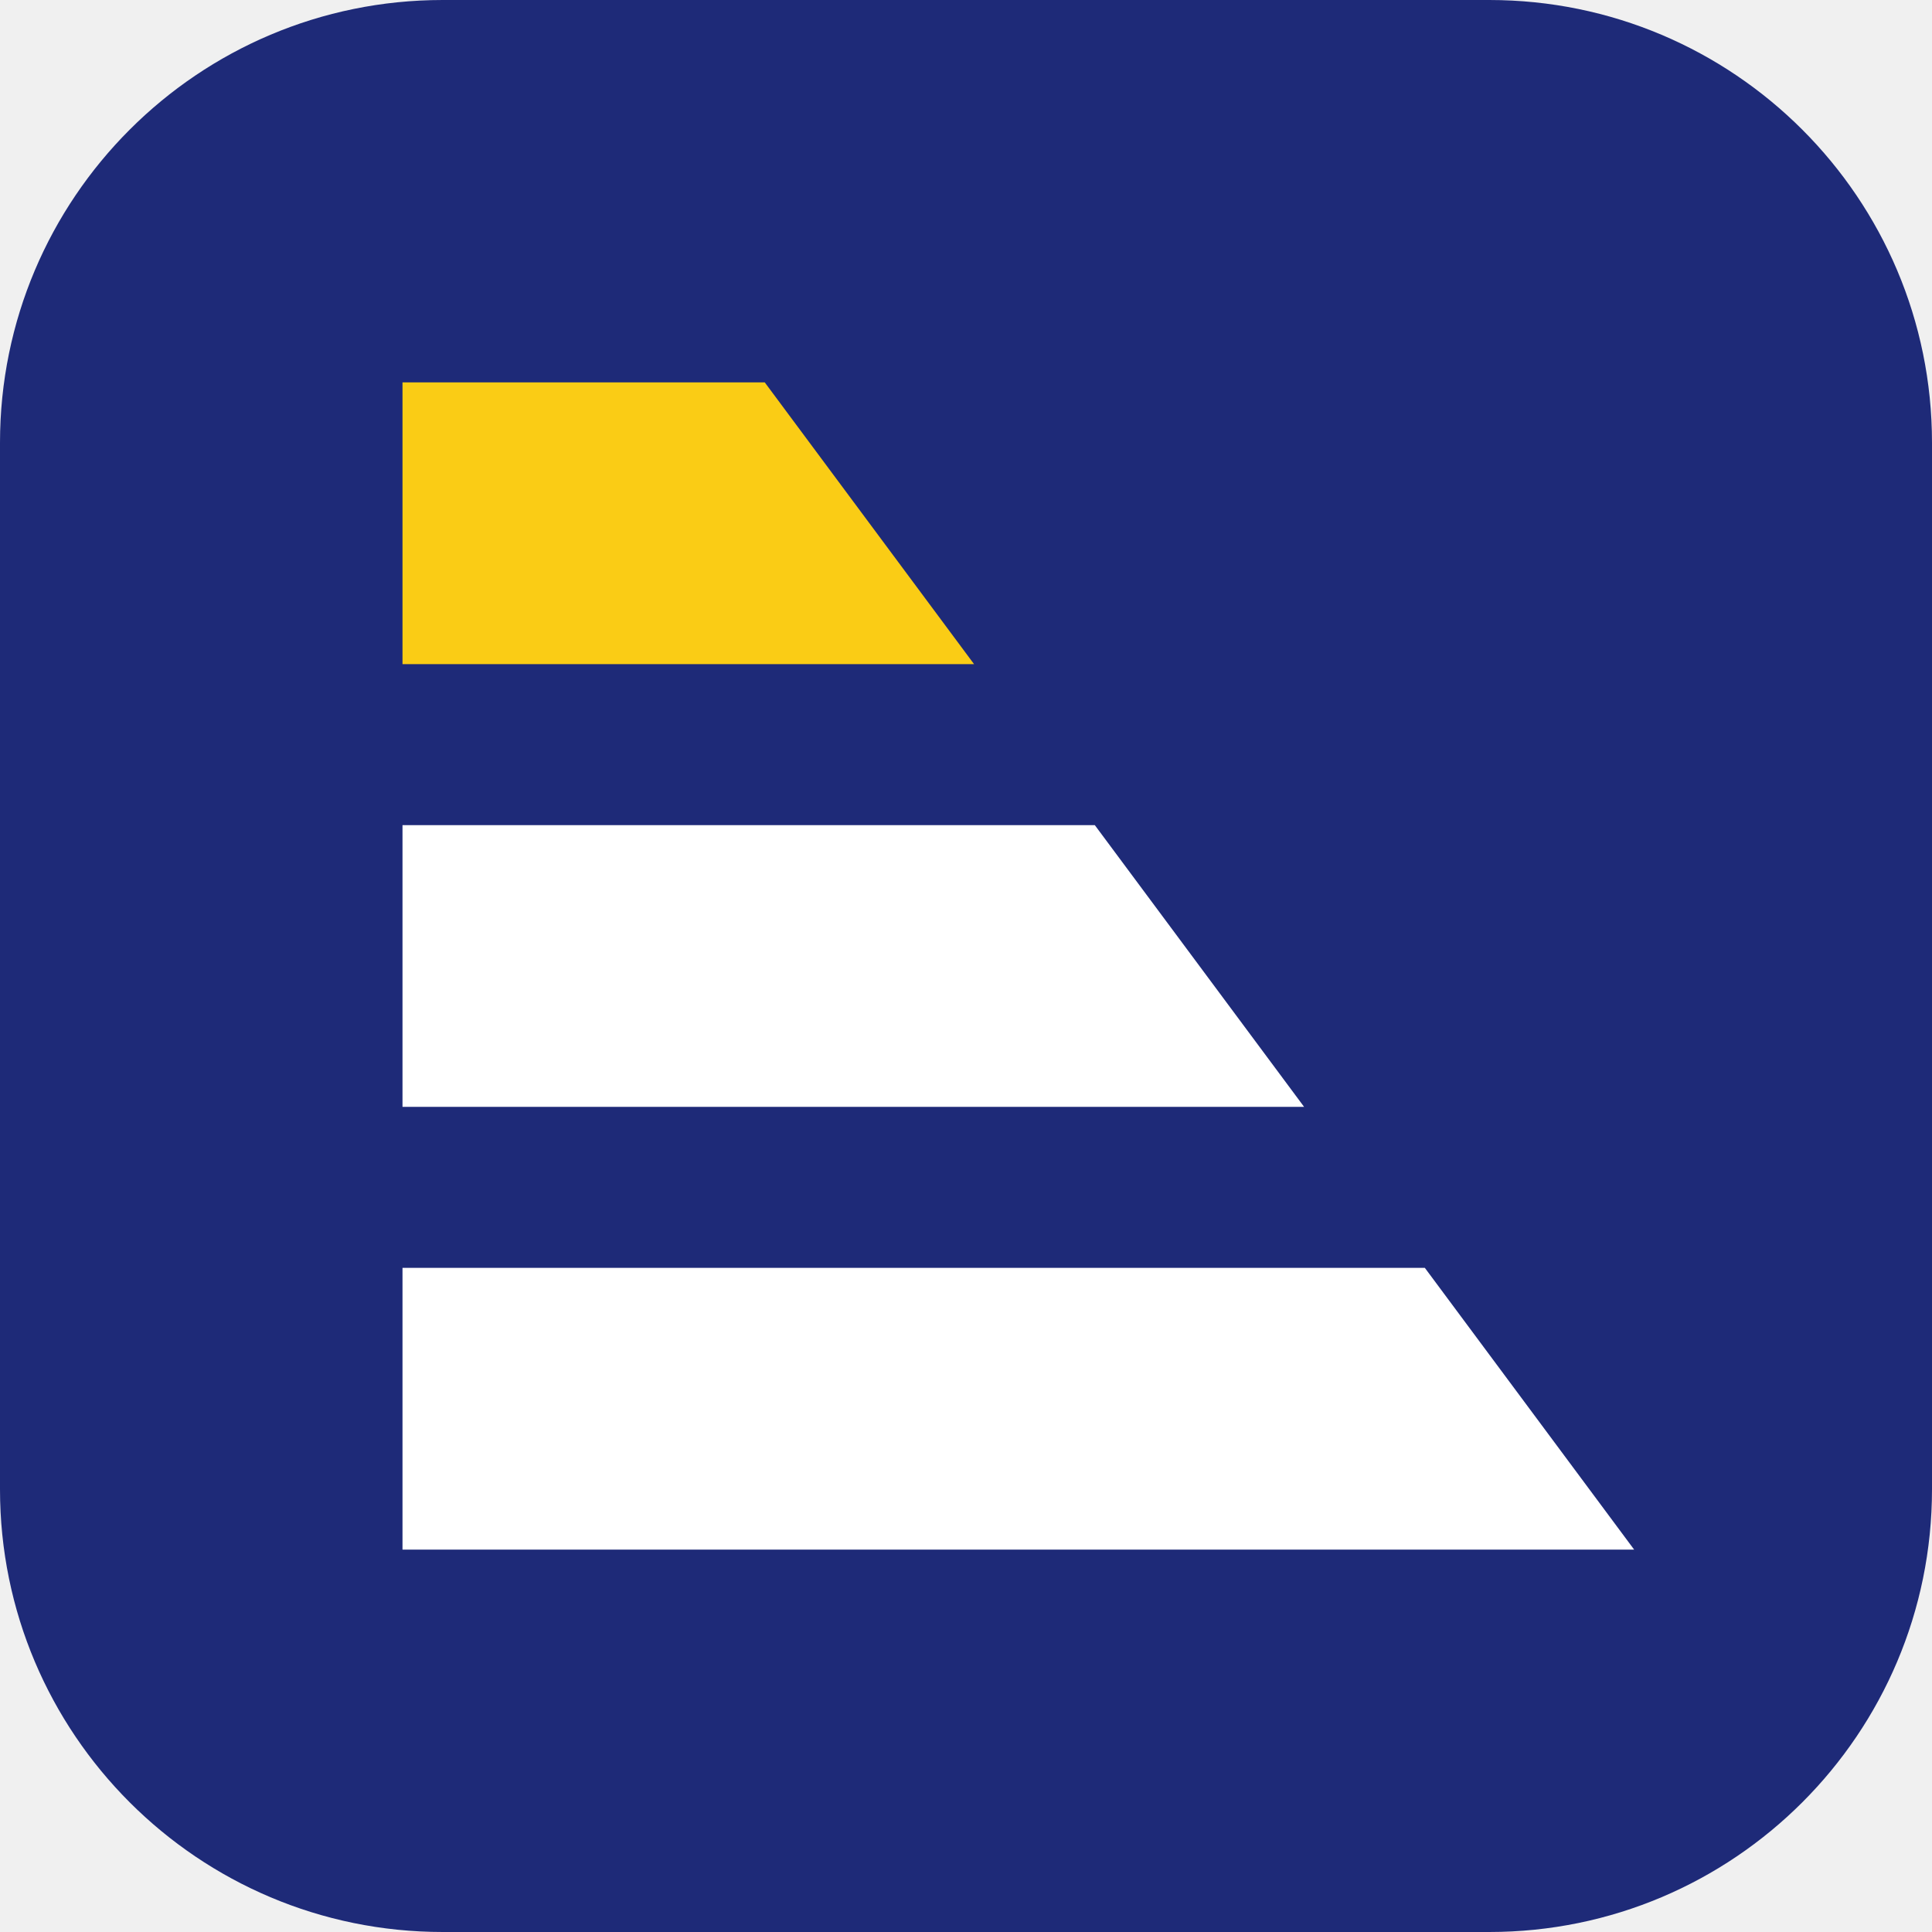
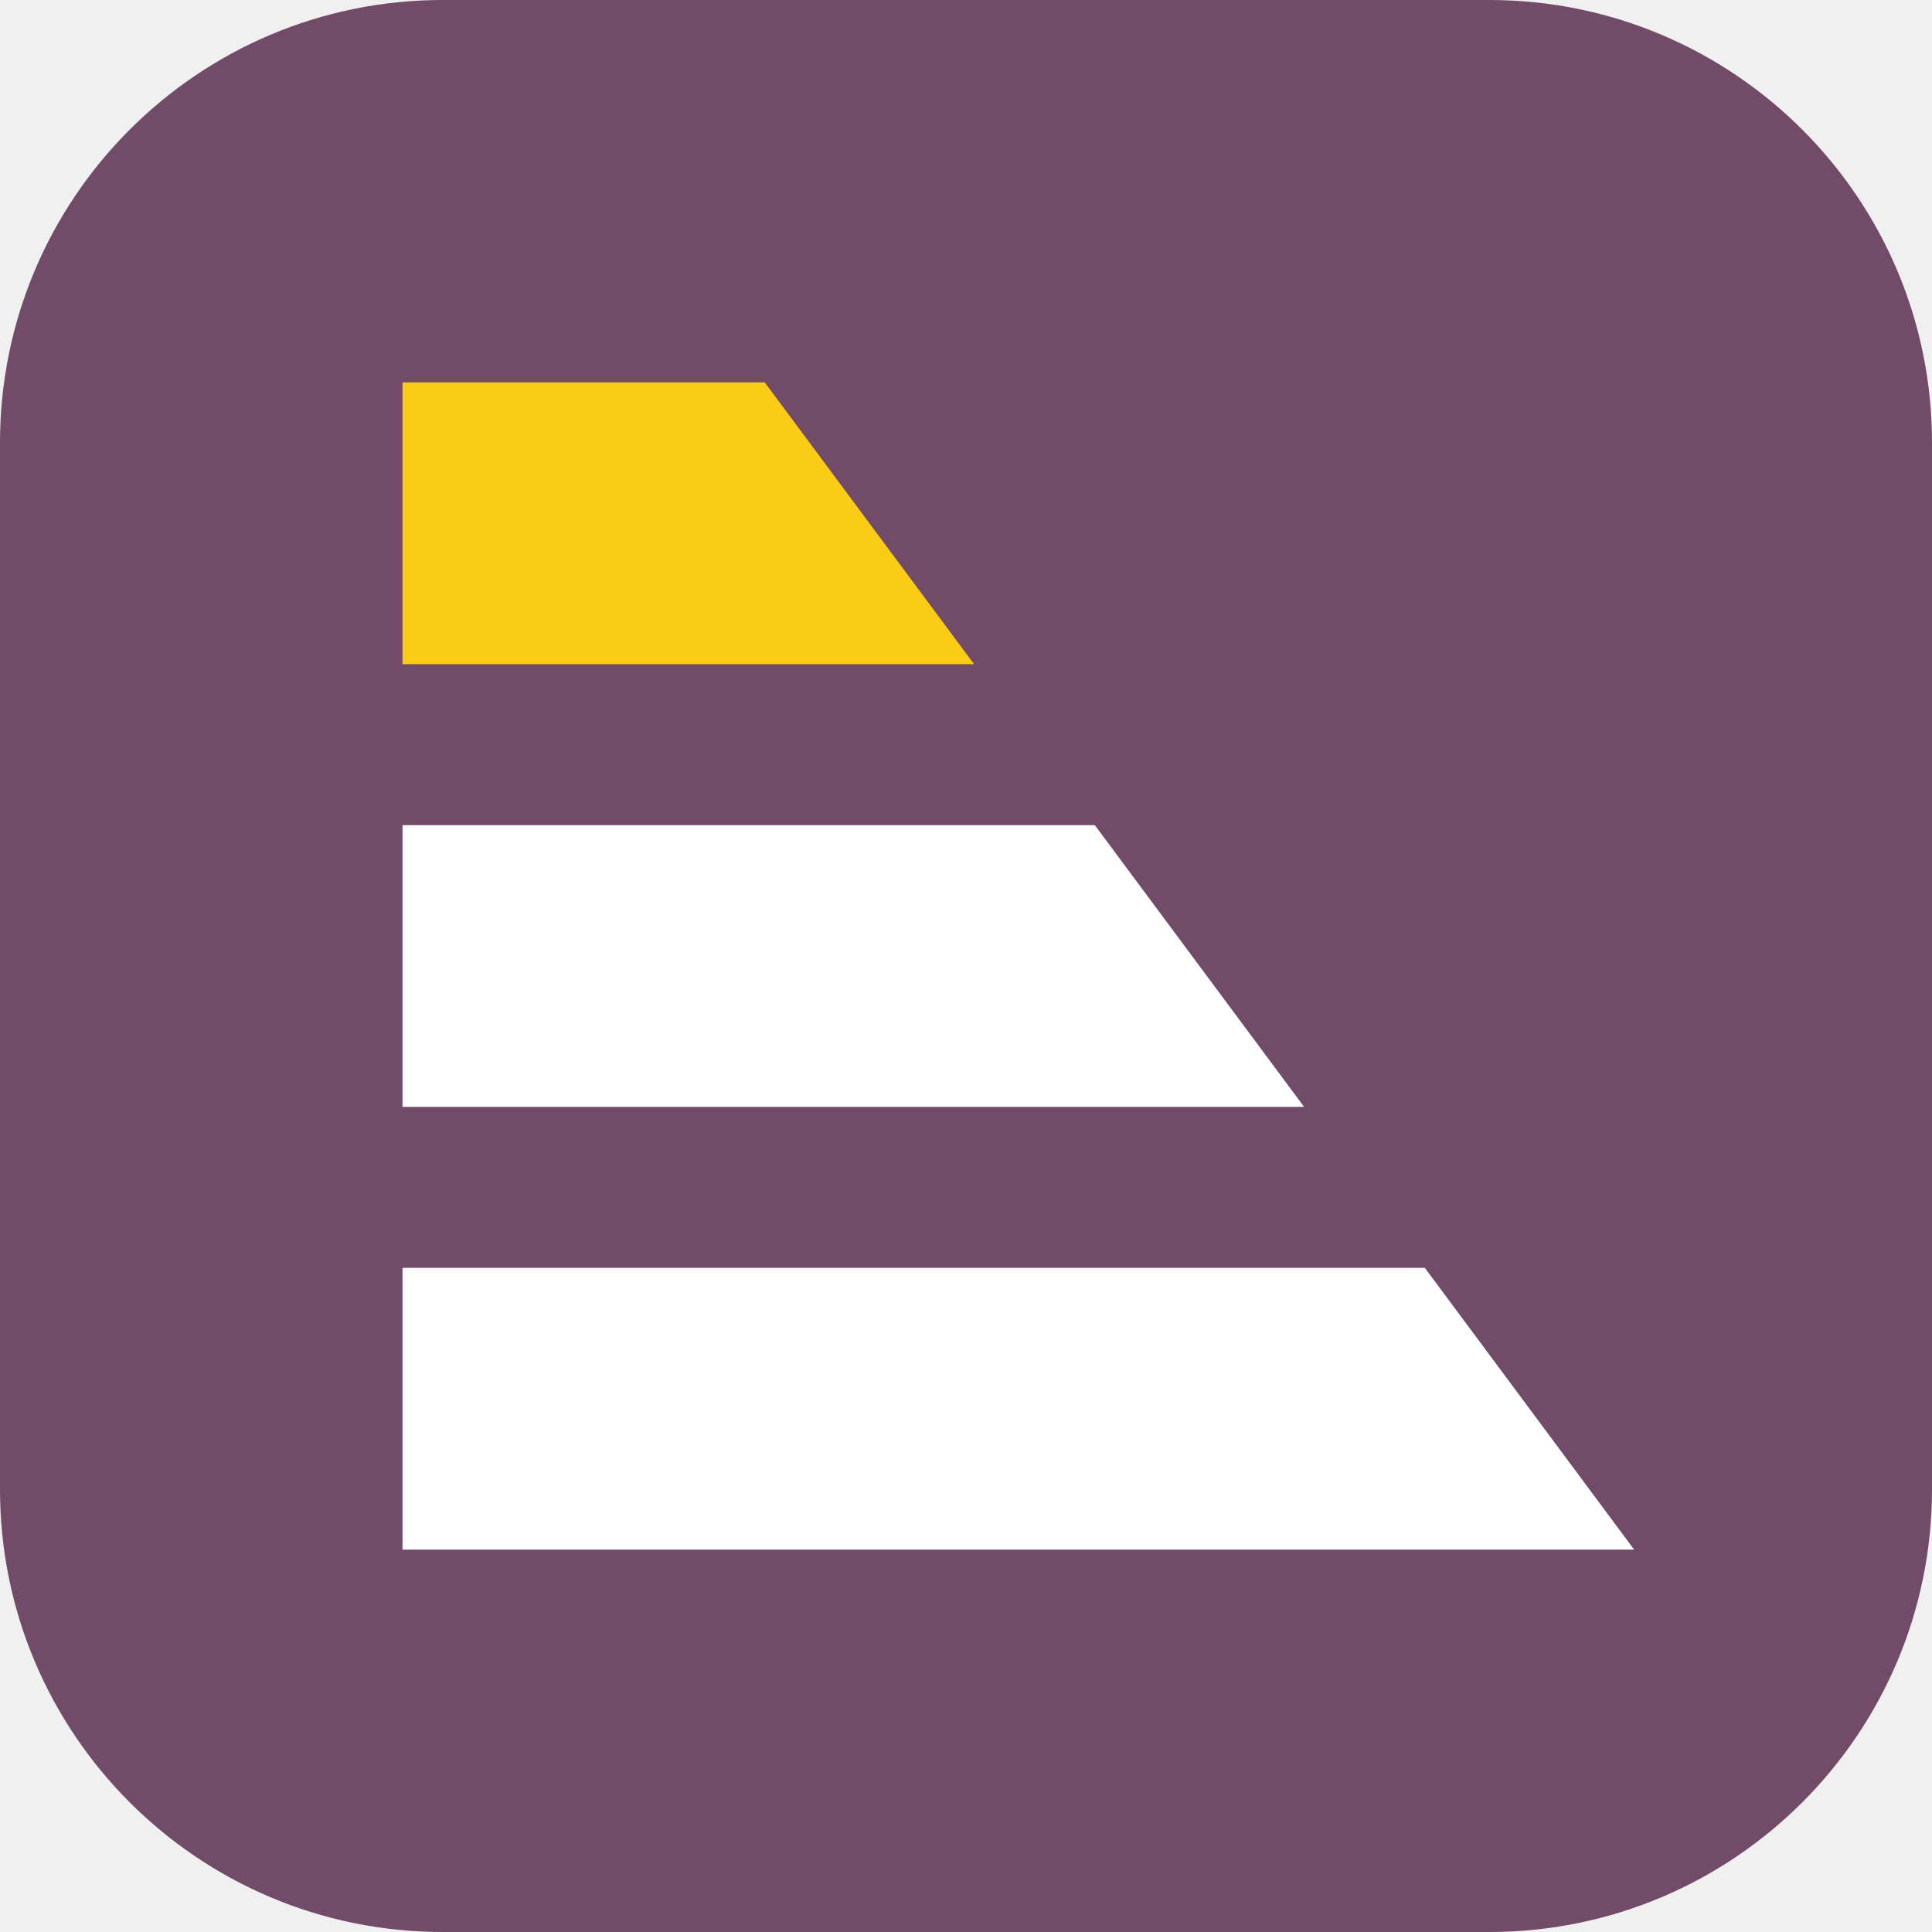
<svg xmlns="http://www.w3.org/2000/svg" viewBox="0 0 48 48" width="48" height="48">
-   <rect width="48" height="48" rx="11" fill="#1e2a78" />
+   <rect width="48" height="48" rx="11" fill="#714b67" />
  <path d="M10 9.5h9l5.2 7H10z" fill="#facc15" />
  <path d="M10 20.5h17.2l5.2 7H10zM10 31.5h25.4l5.2 7H10z" fill="#ffffff" />
</svg>
